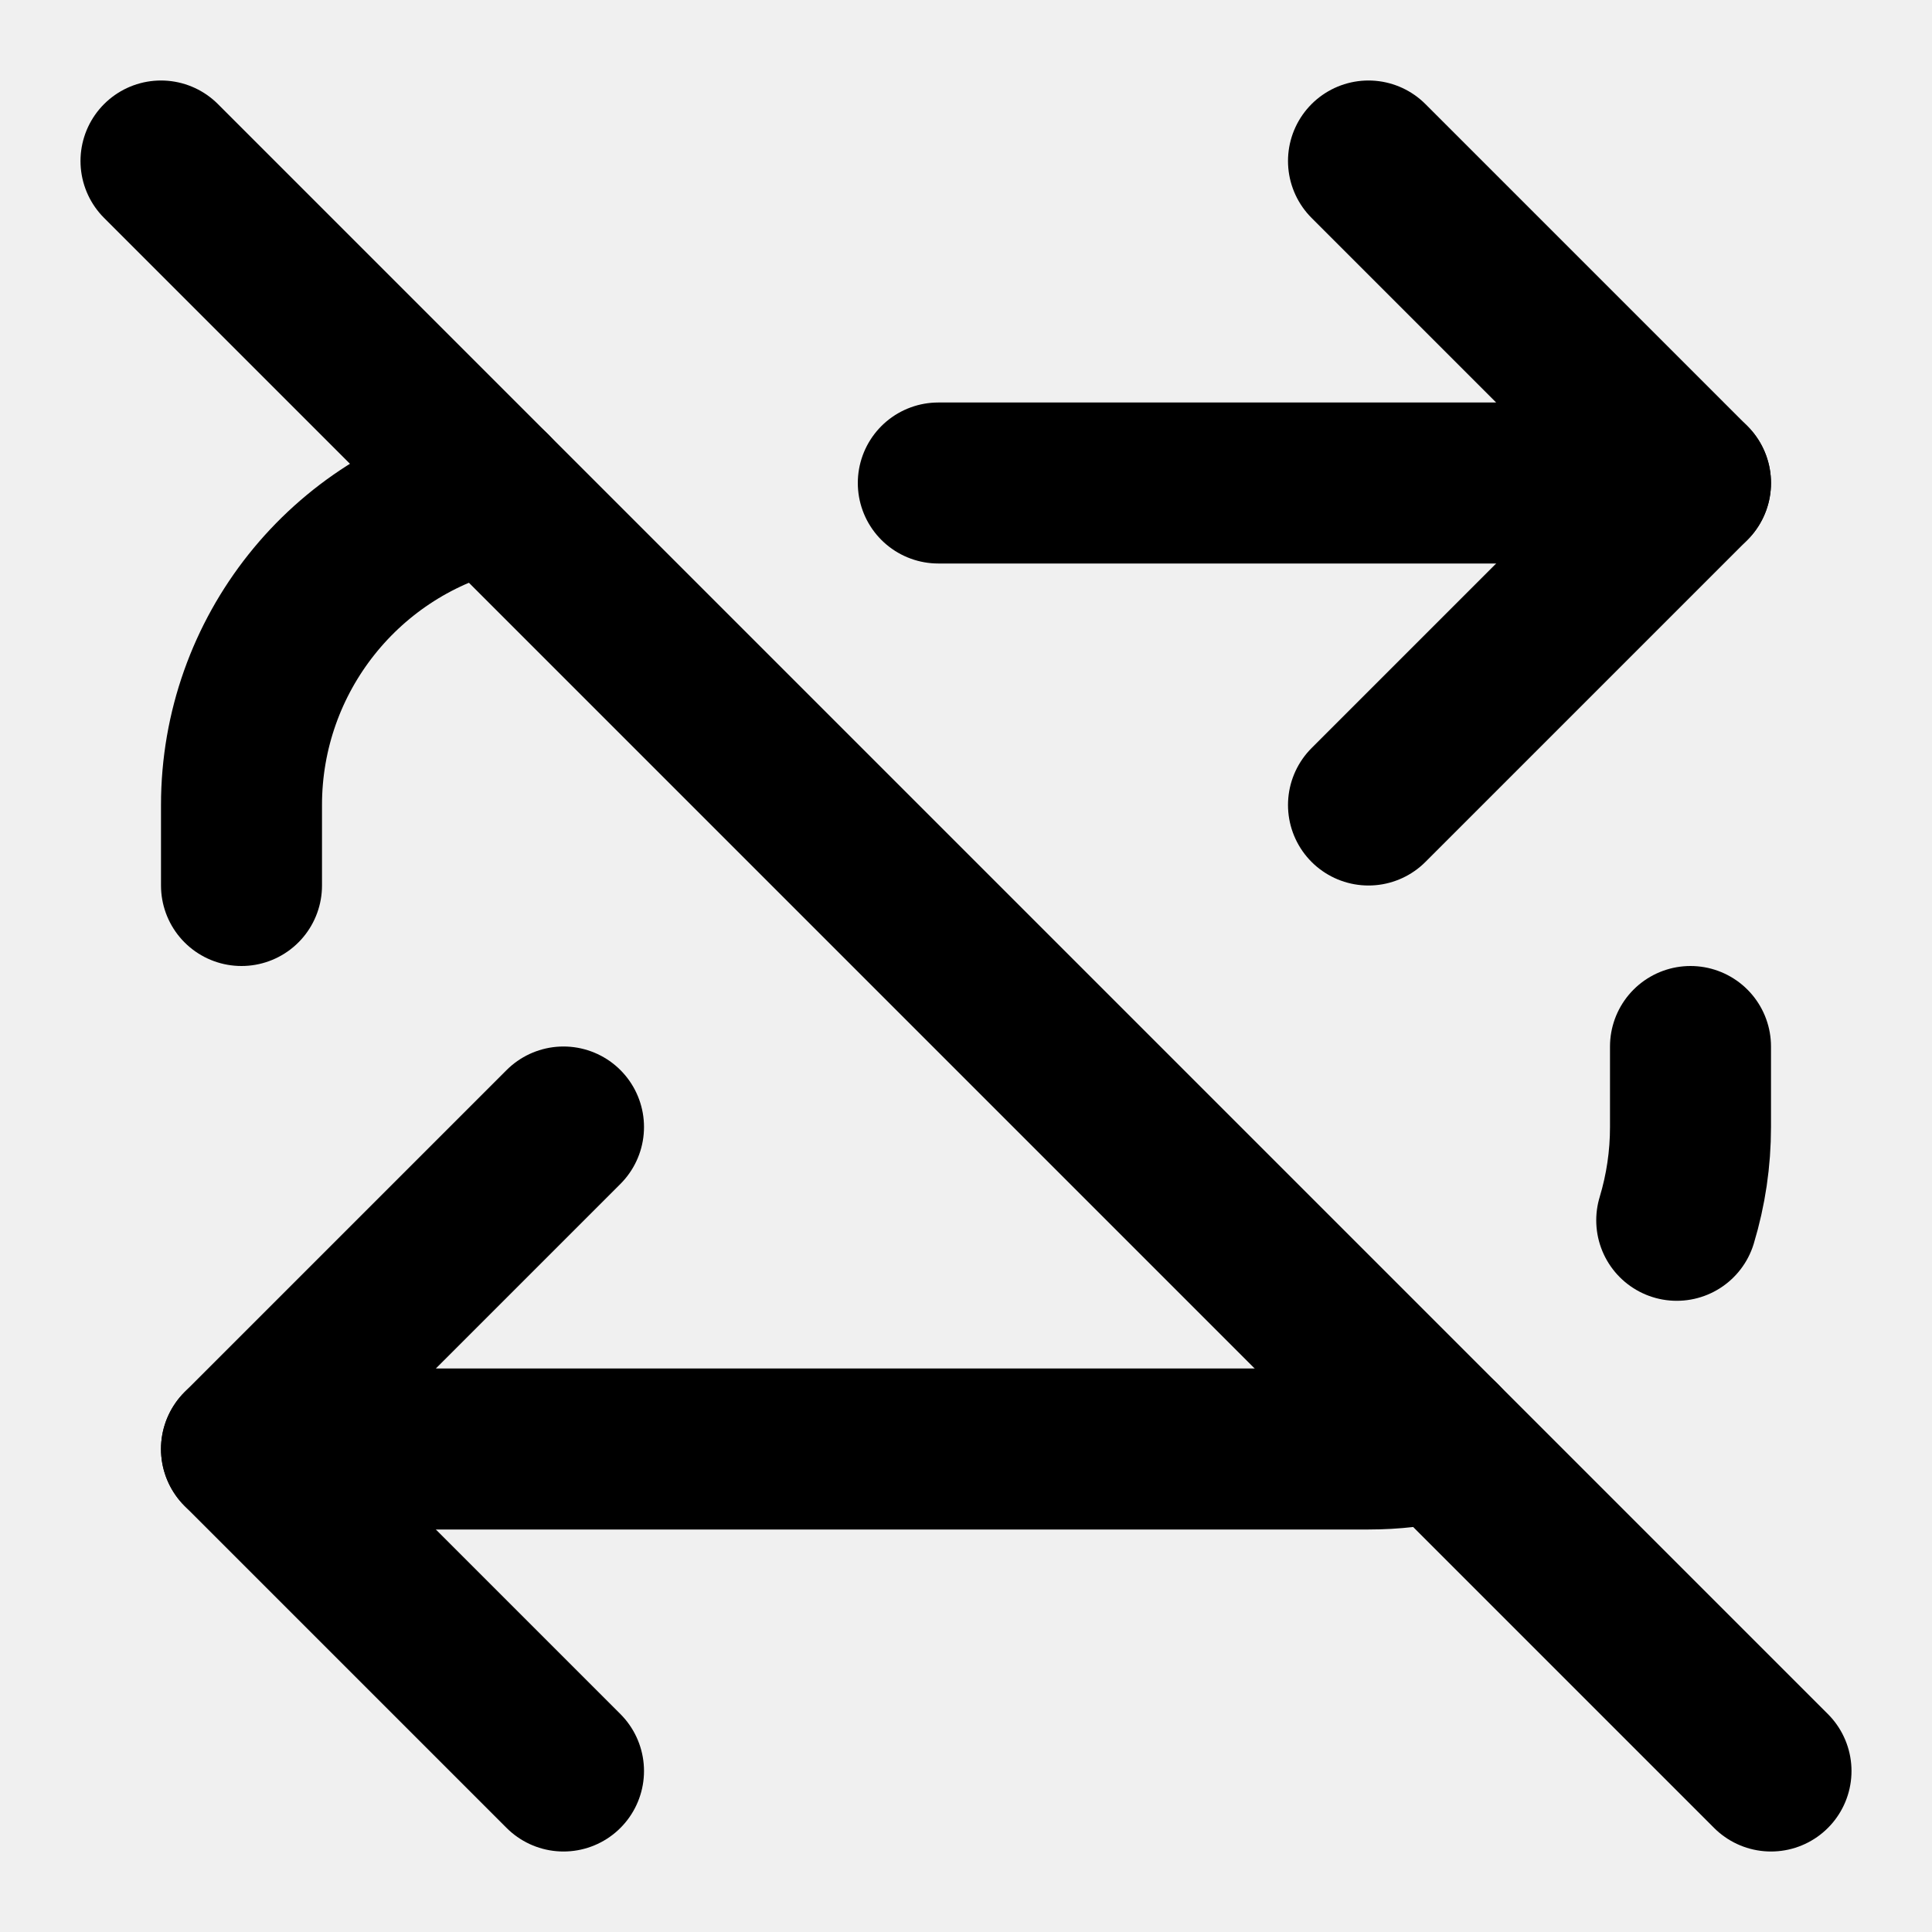
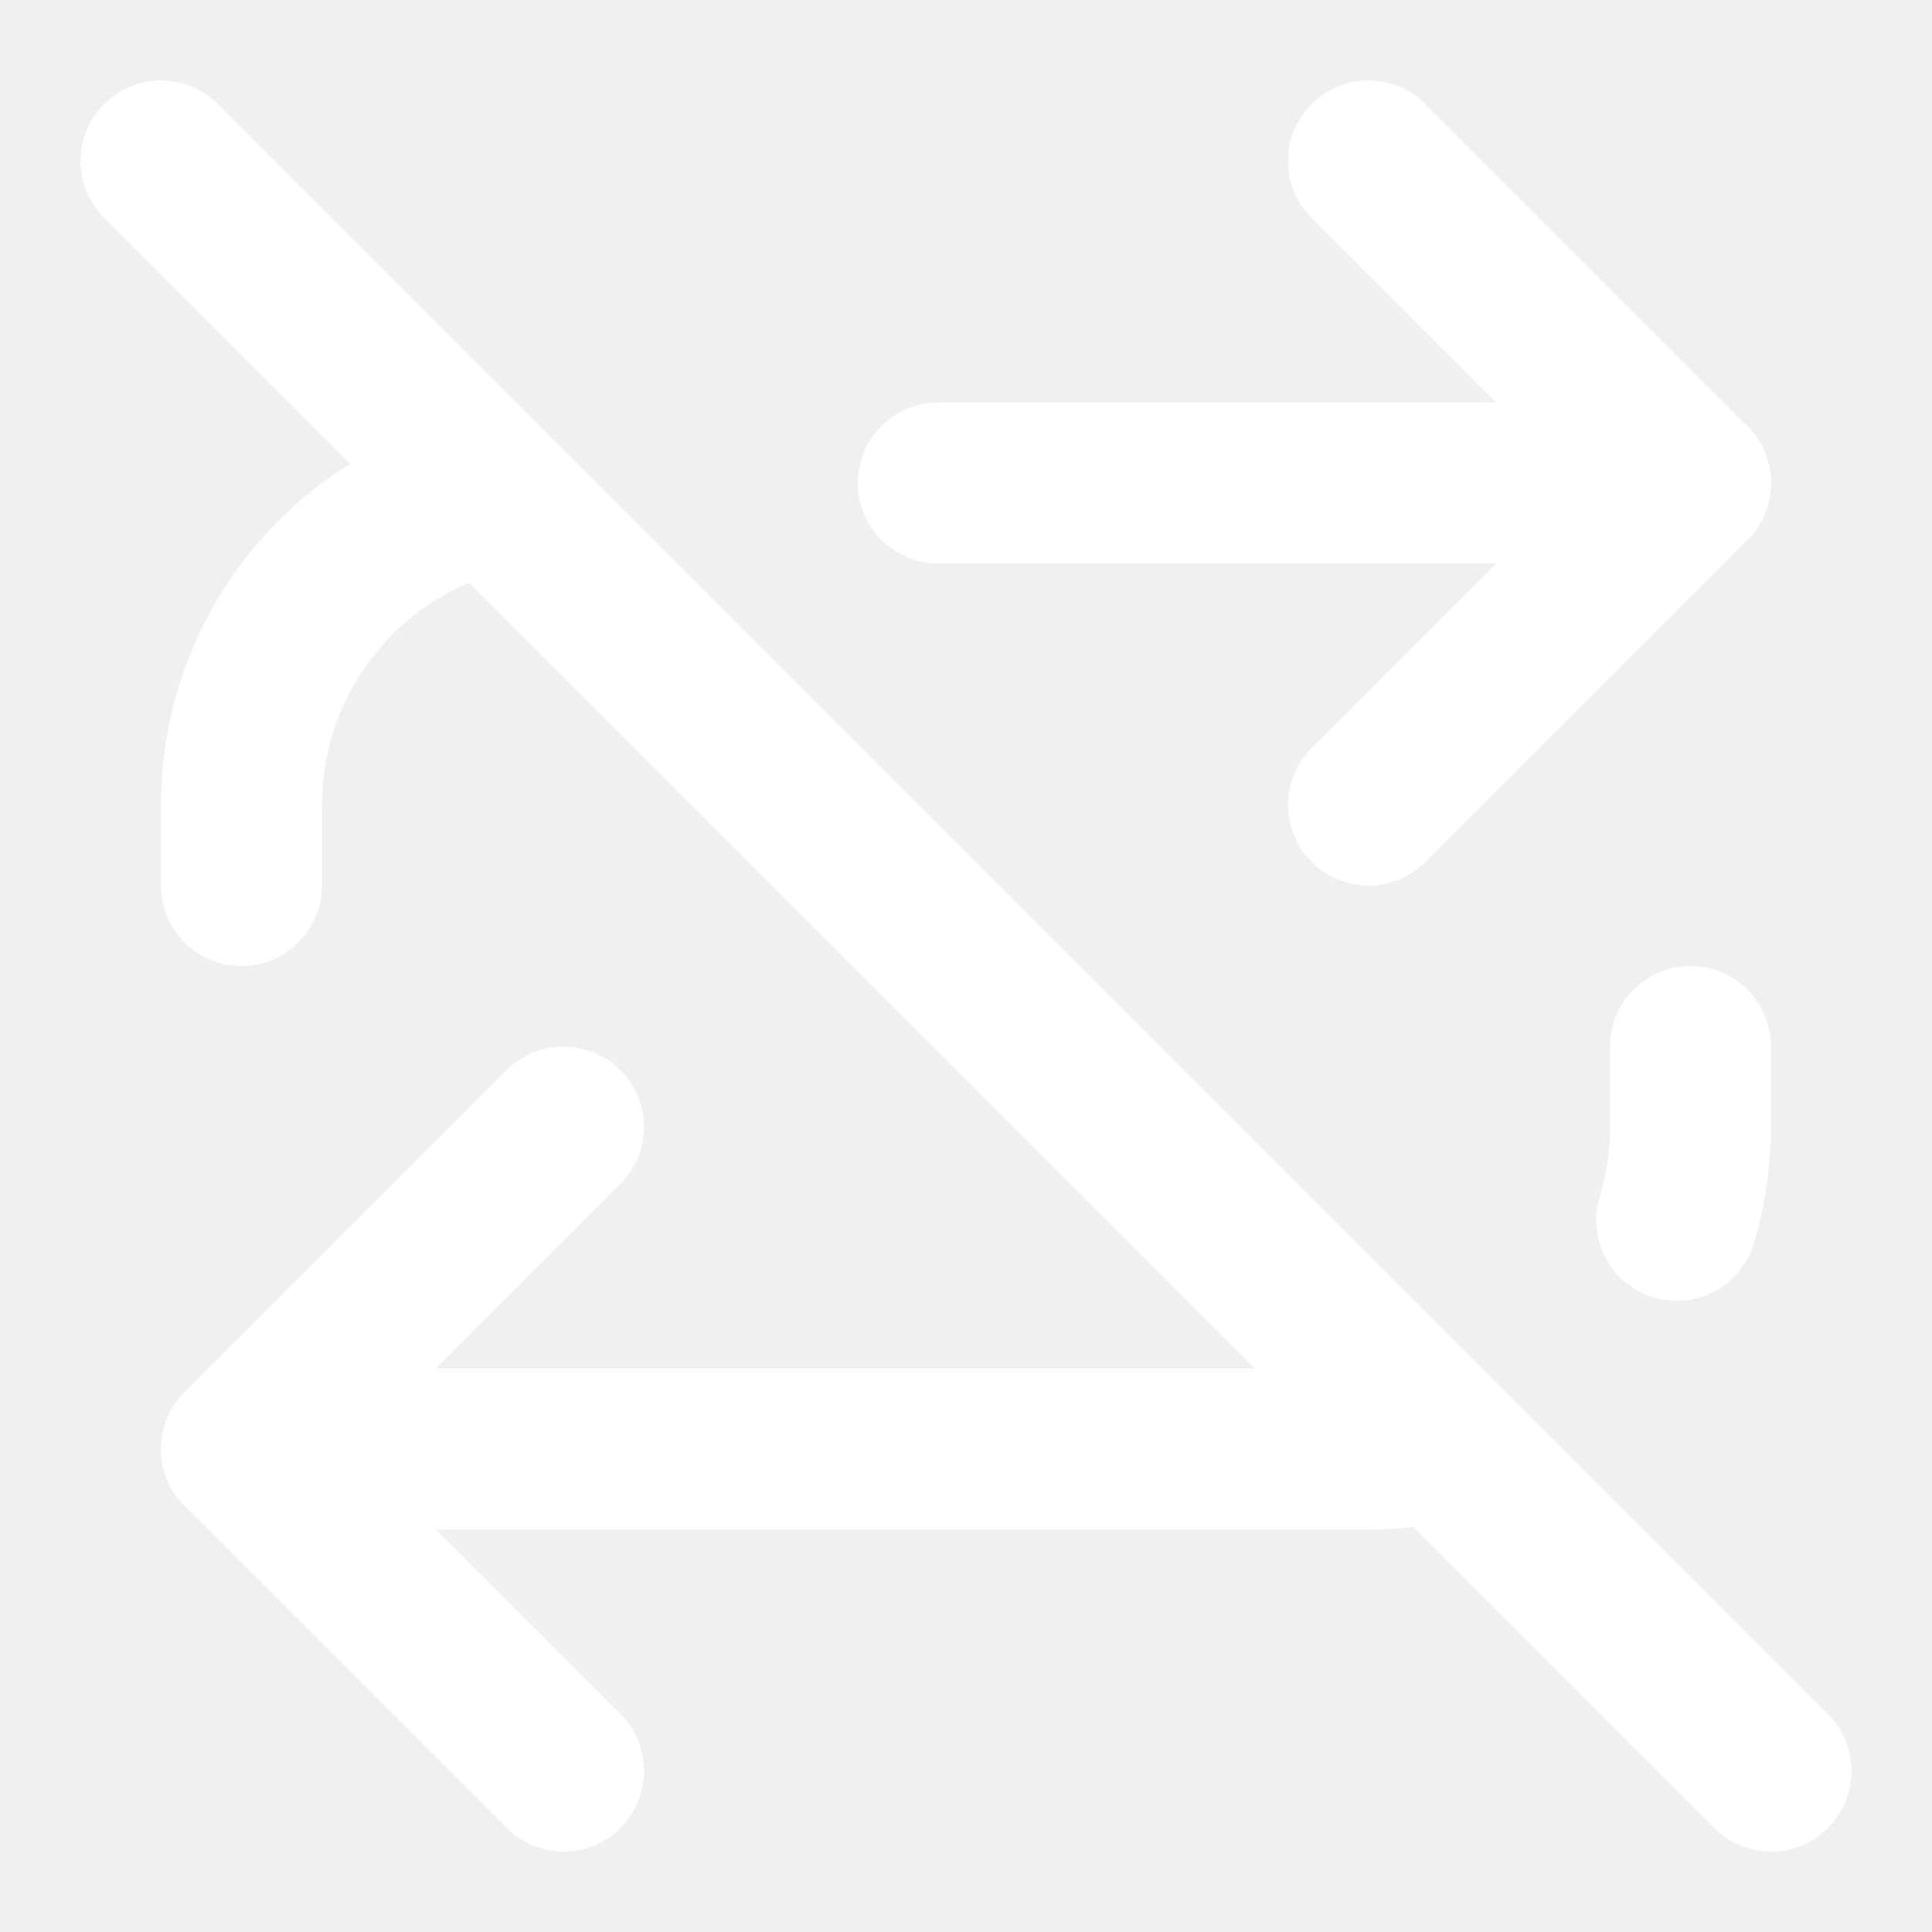
- <svg xmlns="http://www.w3.org/2000/svg" width="24" height="24" viewBox="0 0 24 24" fill="none" stroke="currentColor" stroke-width="2" stroke-linecap="round" stroke-linejoin="round" class="lucide lucide-repeat-off preview-icon">
+ <svg xmlns="http://www.w3.org/2000/svg" width="24" height="24" viewBox="0 0 24 24" fill="none" stroke="white" stroke-width="2" stroke-linecap="round" stroke-linejoin="round">
  <path d="M11.656 6H21l-4-4" />
  <path d="M17.898 17.898A4 4 0 0 1 17 18H3l4-4" />
  <path d="m2 2 20 20" />
  <path d="M21 13v1a4 4 0 0 1-.171 1.159" />
  <path d="m21 6-4 4" />
  <path d="M3 11v-1a4 4 0 0 1 3.102-3.898" />
  <path d="m7 22-4-4" />
</svg>
